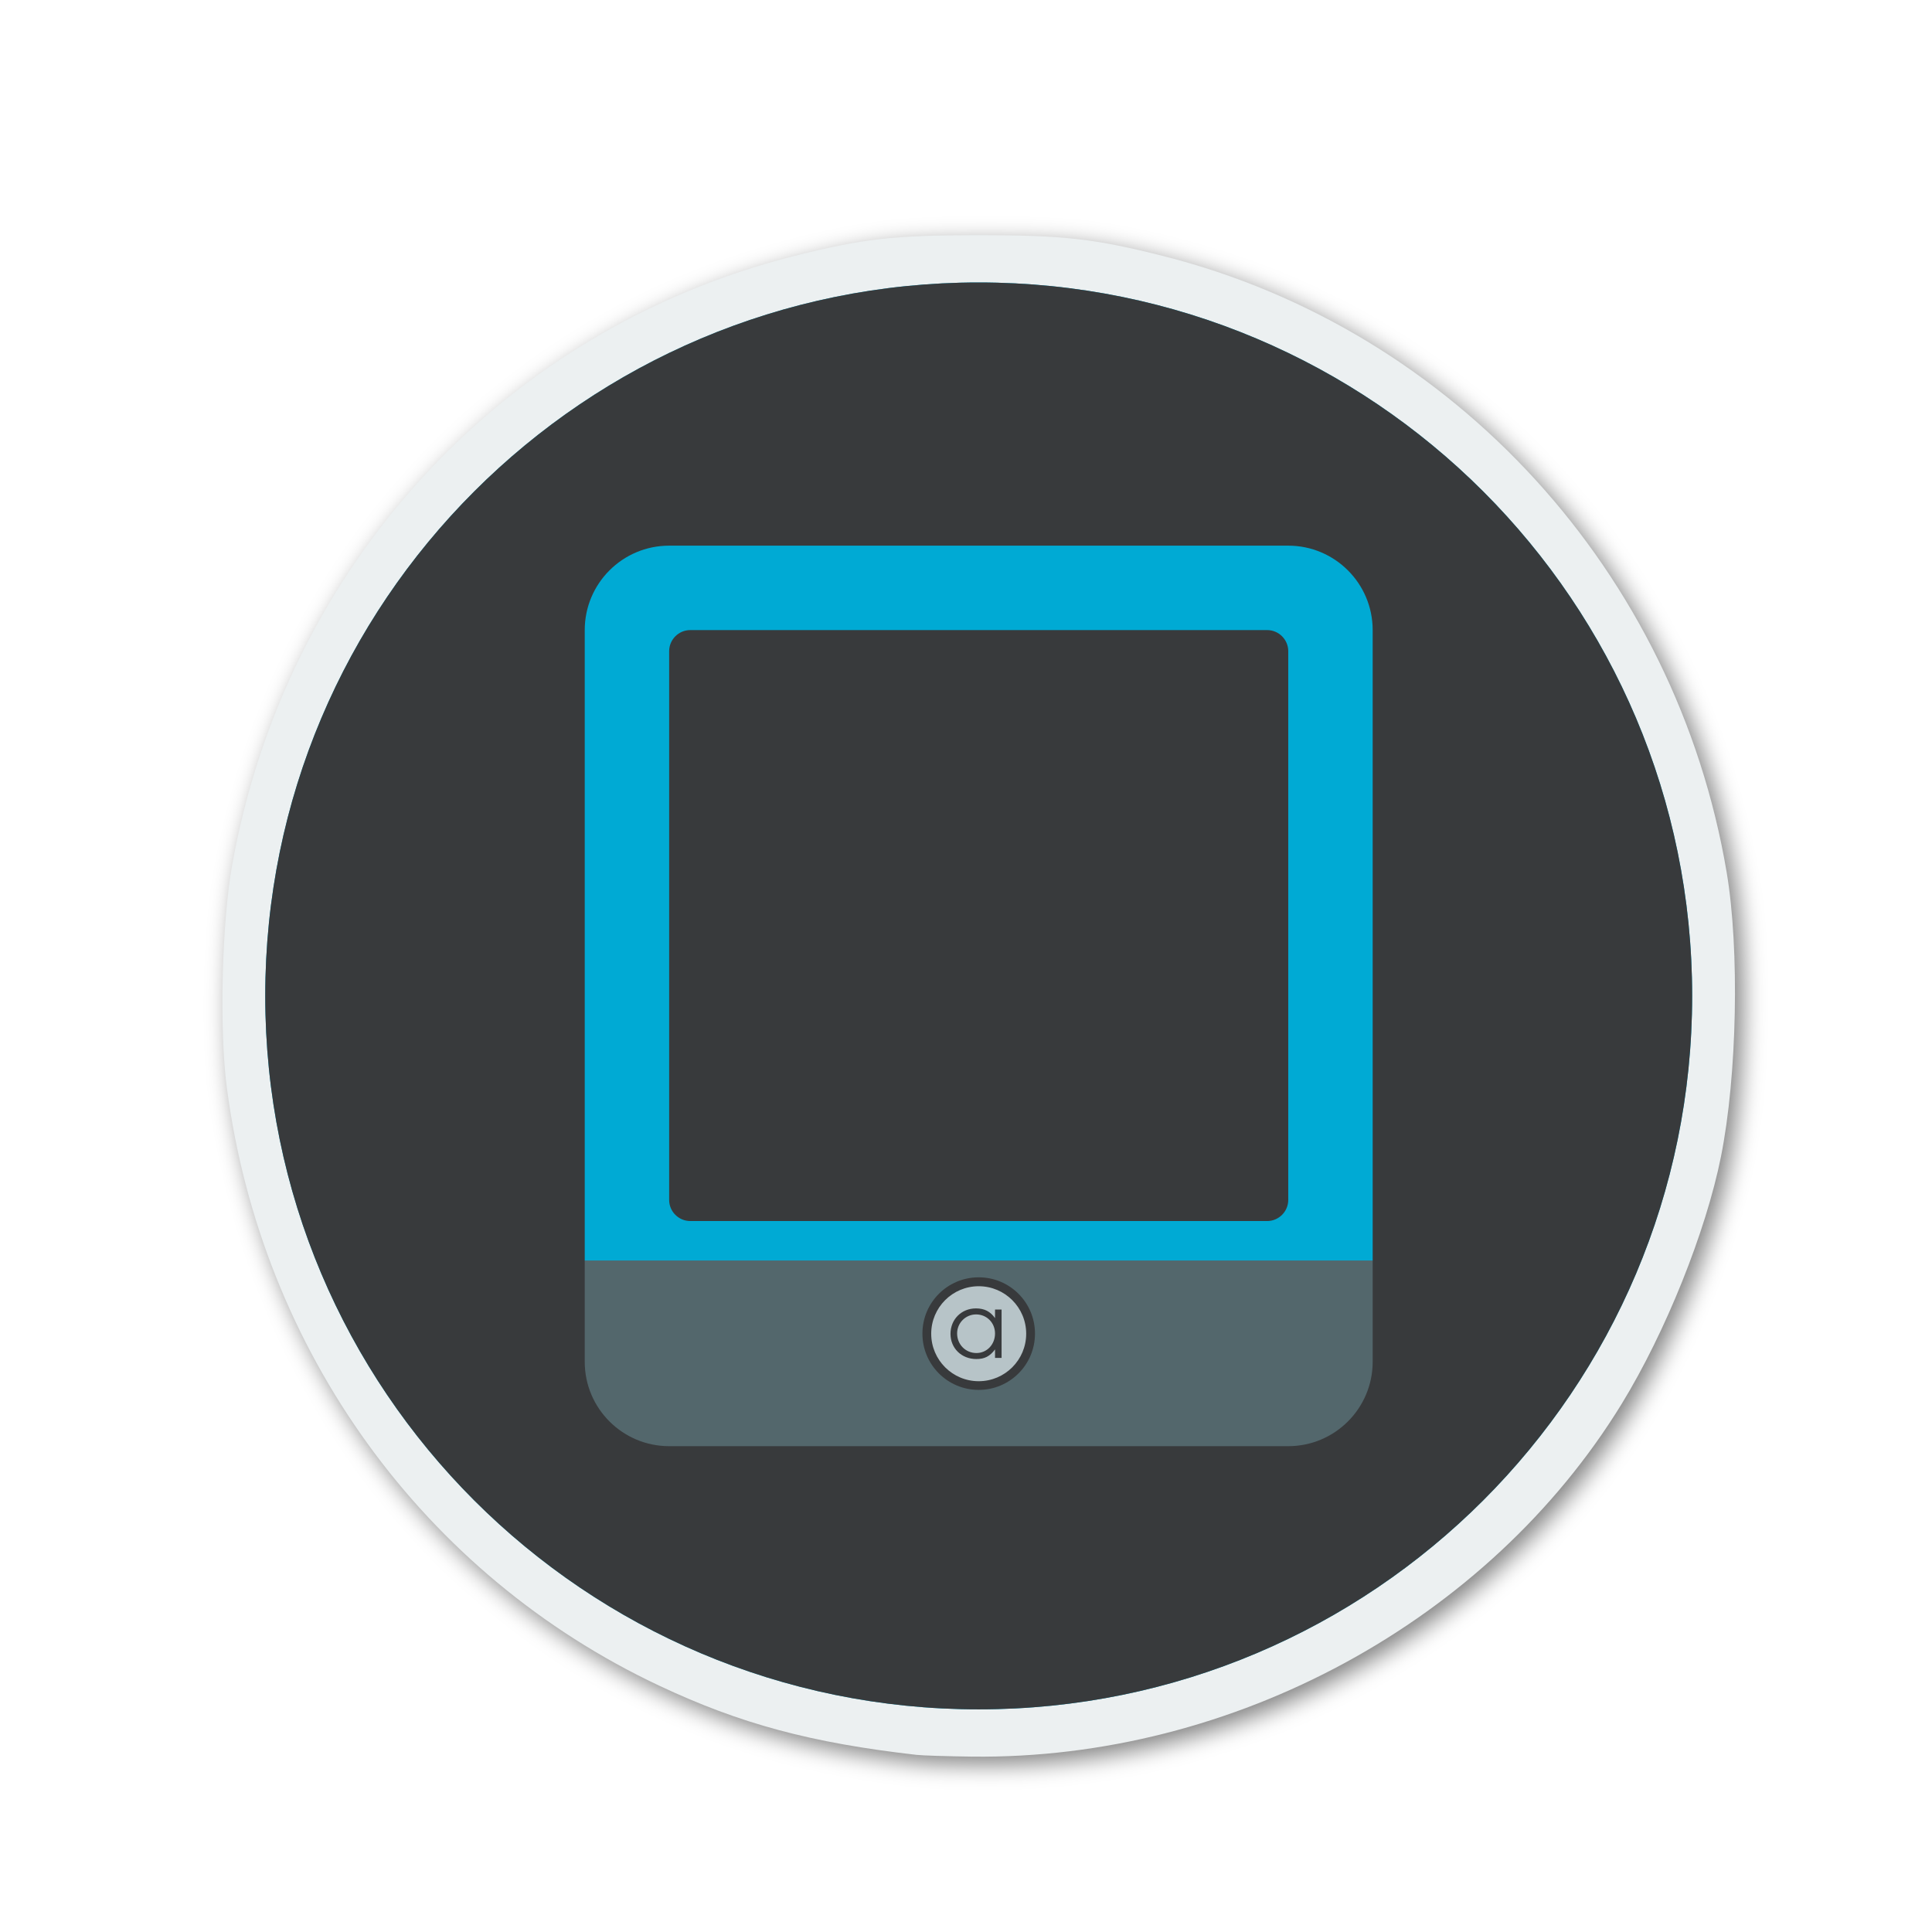
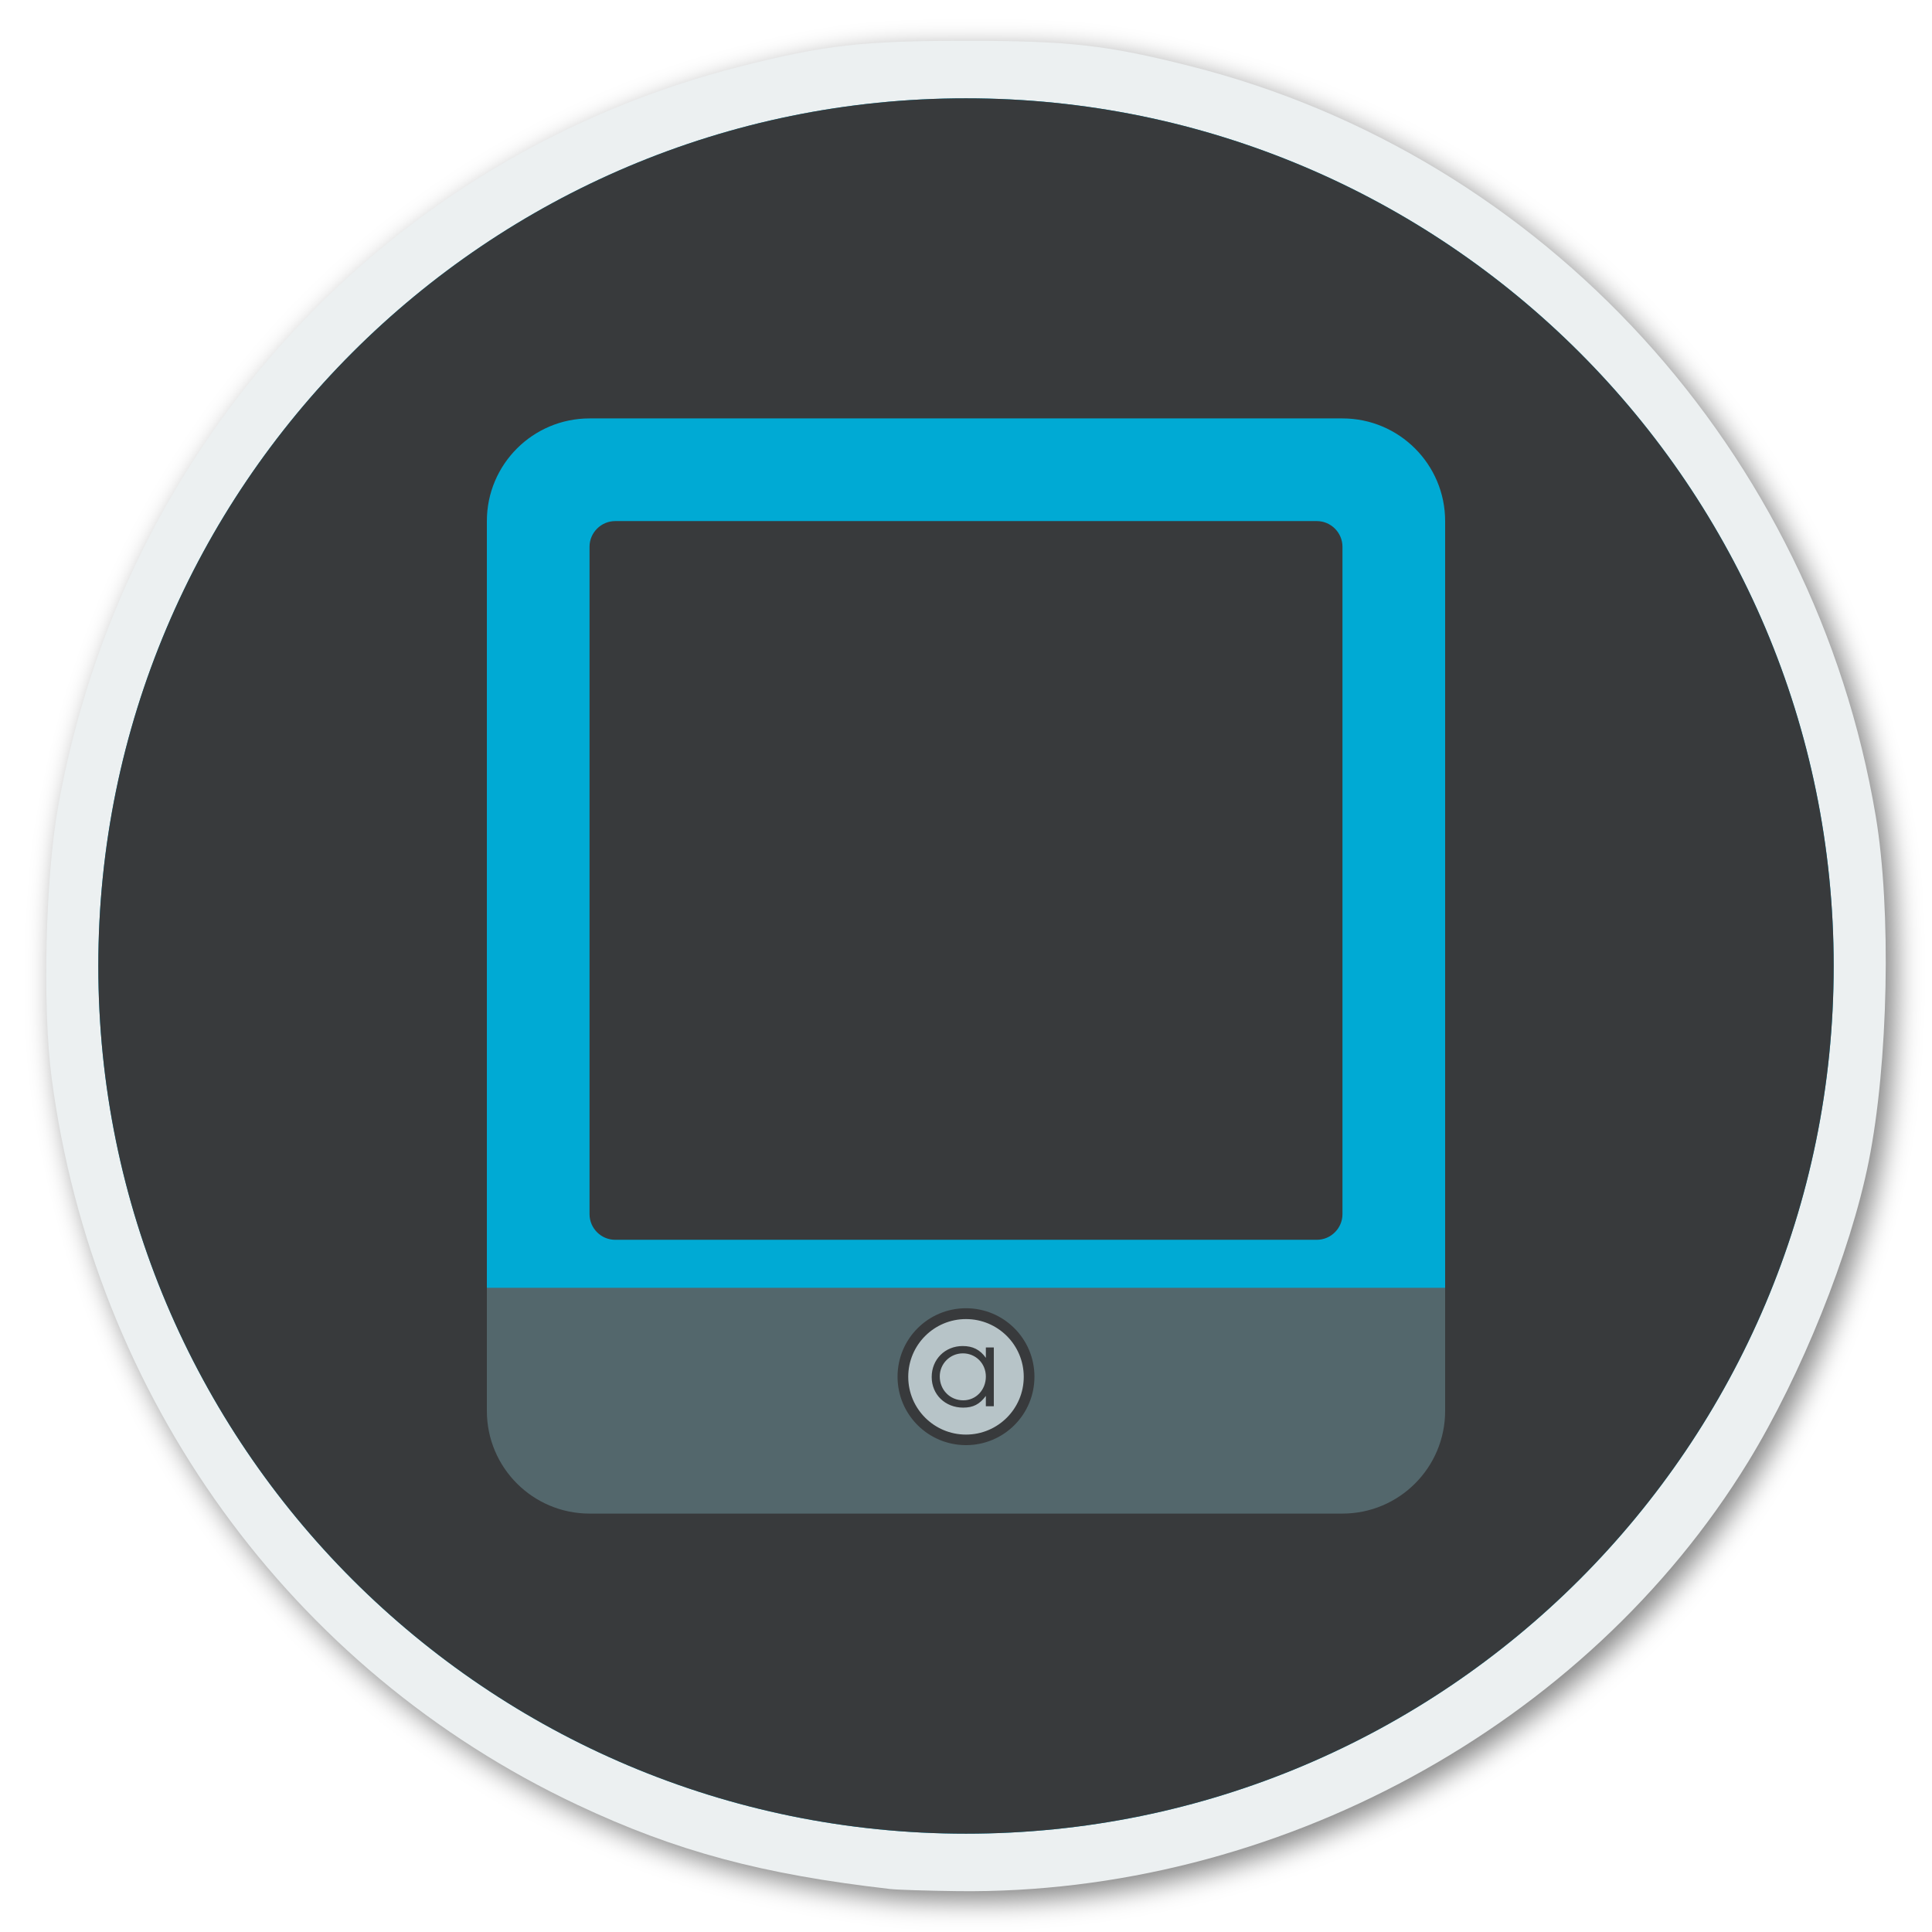
- <svg xmlns="http://www.w3.org/2000/svg" xmlns:xlink="http://www.w3.org/1999/xlink" height="512" width="512" version="1.1" id="svg2">
+ <svg xmlns="http://www.w3.org/2000/svg" xmlns:xlink="http://www.w3.org/1999/xlink" id="svg2" version="1.1" width="512" height="512">
  <defs id="defs6">
-     <linearGradient gradientTransform="matrix(0,-1,1,0,-1.5e-6,48)" gradientUnits="userSpaceOnUse" x2="47" x1="1" id="linearGradient3764">
-       <stop id="stop7" stop-opacity="1" stop-color="#e4e4e4" />
-       <stop id="stop9" stop-opacity="1" stop-color="#eee" offset="1" />
+     <linearGradient id="linearGradient3764" x1="1" x2="47" gradientUnits="userSpaceOnUse" gradientTransform="matrix(0,-1,1,0,-1.5e-6,48)">
+       <stop stop-color="#e4e4e4" stop-opacity="1" id="stop7" />
+       <stop offset="1" stop-color="#eee" stop-opacity="1" id="stop9" />
    </linearGradient>
    <clipPath id="clipPath-365326813">
-       <g id="g12" transform="translate(0,-1004.362)">
-         <path style="fill:#1890d0" id="path14" transform="matrix(15.33333,0,0,11.5,415,878.8622)" d="m -24,13 c 0,1.105 -0.672,2 -1.5,2 -0.828,0 -1.5,-0.895 -1.5,-2 0,-1.105 0.672,-2 1.5,-2 0.828,0 1.5,0.895 1.5,2 z" />
+       <g transform="translate(0,-1004.362)" id="g12">
+         <path d="m -24,13 c 0,1.105 -0.672,2 -1.5,2 -0.828,0 -1.5,-0.895 -1.5,-2 0,-1.105 0.672,-2 1.5,-2 0.828,0 1.5,0.895 1.5,2 z" transform="matrix(15.33333,0,0,11.5,415,878.8622)" id="path14" style="fill:#1890d0" />
      </g>
    </clipPath>
    <clipPath id="clipPath-370729992">
-       <g id="g17" transform="translate(0,-1004.362)">
-         <path style="fill:#1890d0" id="path19" transform="matrix(15.33333,0,0,11.5,415,878.8622)" d="m -24,13 c 0,1.105 -0.672,2 -1.5,2 -0.828,0 -1.5,-0.895 -1.5,-2 0,-1.105 0.672,-2 1.5,-2 0.828,0 1.5,0.895 1.5,2 z" />
+       <g transform="translate(0,-1004.362)" id="g17">
+         <path d="m -24,13 c 0,1.105 -0.672,2 -1.5,2 -0.828,0 -1.5,-0.895 -1.5,-2 0,-1.105 0.672,-2 1.5,-2 0.828,0 1.5,0.895 1.5,2 z" transform="matrix(15.33333,0,0,11.5,415,878.8622)" id="path19" style="fill:#1890d0" />
      </g>
    </clipPath>
    <defs id="defs5">
-       <rect id="SVGID_1_" width="1024" height="1024" />
+       <rect height="1024" width="1024" id="SVGID_1_" />
    </defs>
    <clipPath id="SVGID_2_">
-       <use xlink:href="#SVGID_1_" overflow="visible" id="use9" />
+       <use id="use9" overflow="visible" xlink:href="#SVGID_1_" />
    </clipPath>
    <defs id="defs38">
-       <rect y="0" x="0" height="1024" width="1024" id="SVGID_8_" />
+       <rect id="SVGID_8_" width="1024" height="1024" x="0" y="0" />
    </defs>
    <clipPath id="SVGID_9_">
-       <use height="100%" width="100%" y="0" x="0" style="overflow:visible" id="use42" overflow="visible" xlink:href="#SVGID_8_" />
+       <use xlink:href="#SVGID_8_" overflow="visible" id="use42" style="overflow:visible" x="0" y="0" width="100%" height="100%" />
    </clipPath>
    <defs id="defs44">
-       <filter height="413.967" width="413.934" y="293.442" x="305.033" filterUnits="userSpaceOnUse" id="Adobe_OpacityMaskFilter">
-         <feFlood id="feFlood47" result="back" />
-         <feBlend id="feBlend49" mode="normal" in2="back" in="SourceGraphic" />
+       <filter id="Adobe_OpacityMaskFilter" filterUnits="userSpaceOnUse" x="305.033" y="293.442" width="413.934" height="413.967">
+         <feFlood result="back" id="feFlood47" />
+         <feBlend in="SourceGraphic" in2="back" mode="normal" id="feBlend49" />
      </filter>
    </defs>
-     <mask id="SVGID_10_" height="413.967" width="413.934" y="293.442" x="305.033" maskUnits="userSpaceOnUse">
-       <g style="filter:url(#Adobe_OpacityMaskFilter)" id="g52">
-         <g id="g54" enable-background="new    ">
+     <mask maskUnits="userSpaceOnUse" x="305.033" y="293.442" width="413.934" height="413.967" id="SVGID_10_">
+       <g id="g52" style="filter:url(#Adobe_OpacityMaskFilter)">
+         <g enable-background="new    " id="g54">
          <g id="g56">
            <defs id="defs58">
-               <path d="m 513.458,309.257 c 91.063,0 164.903,76.897 164.903,171.722 0,94.833 -73.84,171.727 -164.903,171.727 -91.047,0 -164.89,-76.894 -164.89,-171.727 0,-94.825 73.843,-171.722 164.89,-171.722" id="SVGID_11_" />
+               <path id="SVGID_11_" d="m 513.458,309.257 c 91.063,0 164.903,76.897 164.903,171.722 0,94.833 -73.84,171.727 -164.903,171.727 -91.047,0 -164.89,-76.894 -164.89,-171.727 0,-94.825 73.843,-171.722 164.89,-171.722" />
            </defs>
-             <clipPath clip-path="url(#SVGID_9_)" id="SVGID_12_">
-               <use height="100%" width="100%" y="0" x="0" style="overflow:visible" id="use62" overflow="visible" xlink:href="#SVGID_11_" />
+             <clipPath id="SVGID_12_" clip-path="url(#SVGID_9_)">
+               <use xlink:href="#SVGID_11_" overflow="visible" id="use62" style="overflow:visible" x="0" y="0" width="100%" height="100%" />
            </clipPath>
-             <linearGradient gradientTransform="matrix(-10.9559,383.4525,383.4525,10.9559,-392132.59,-11061.132)" y2="1024" x2="1" y1="1024" x1="0" gradientUnits="userSpaceOnUse" id="SVGID_13_">
-               <stop id="stop65" style="stop-color:#1C1B18" offset="0" />
-               <stop id="stop67" style="stop-color:#4B4846" offset="0.187" />
-               <stop id="stop69" style="stop-color:#7F7B79" offset="0.368" />
-               <stop id="stop71" style="stop-color:#B0ADAD" offset="0.534" />
-               <stop id="stop73" style="stop-color:#D9D8D8" offset="0.682" />
-               <stop id="stop75" style="stop-color:#F5F5F5" offset="0.807" />
-               <stop id="stop77" style="stop-color:#FFFFFF" offset="0.894" />
-               <stop id="stop79" style="stop-color:#FFFFFF" offset="1" />
+             <linearGradient id="SVGID_13_" gradientUnits="userSpaceOnUse" x1="0" y1="1024" x2="1" y2="1024" gradientTransform="matrix(-10.9559,383.4525,383.4525,10.9559,-392132.59,-11061.132)">
+               <stop offset="0" style="stop-color:#1C1B18" id="stop65" />
+               <stop offset="0.187" style="stop-color:#4B4846" id="stop67" />
+               <stop offset="0.368" style="stop-color:#7F7B79" id="stop69" />
+               <stop offset="0.534" style="stop-color:#B0ADAD" id="stop71" />
+               <stop offset="0.682" style="stop-color:#D9D8D8" id="stop73" />
+               <stop offset="0.807" style="stop-color:#F5F5F5" id="stop75" />
+               <stop offset="0.894" style="stop-color:#FFFFFF" id="stop77" />
+               <stop offset="1" style="stop-color:#FFFFFF" id="stop79" />
            </linearGradient>
-             <polygon style="fill:url(#SVGID_13_)" id="polygon81" points="338.763,652.426 348.837,299.842 688.166,309.537 678.092,662.121 " clip-path="url(#SVGID_12_)" />
+             <polygon clip-path="url(#SVGID_12_)" points="338.763,652.426 348.837,299.842 688.166,309.537 678.092,662.121 " id="polygon81" style="fill:url(#SVGID_13_)" />
          </g>
        </g>
      </g>
    </mask>
-     <filter id="filter139" style="color-interpolation-filters:sRGB;">
-       <feFlood id="feFlood129" result="flood" flood-color="rgb(0,0,0)" flood-opacity="0.498" />
-       <feComposite id="feComposite131" result="composite1" operator="in" in2="SourceGraphic" in="flood" />
-       <feGaussianBlur id="feGaussianBlur133" result="blur" stdDeviation="3" in="composite1" />
-       <feOffset id="feOffset135" result="offset" dy="2" dx="2" />
-       <feComposite id="feComposite137" result="composite2" operator="over" in2="offset" in="SourceGraphic" />
+     <filter style="color-interpolation-filters:sRGB;" id="filter139">
+       <feFlood flood-opacity="0.498" flood-color="rgb(0,0,0)" result="flood" id="feFlood129" />
+       <feComposite in="flood" in2="SourceGraphic" operator="in" result="composite1" id="feComposite131" />
+       <feGaussianBlur in="composite1" stdDeviation="3" result="blur" id="feGaussianBlur133" />
+       <feOffset dx="2" dy="2" result="offset" id="feOffset135" />
+       <feComposite in="SourceGraphic" in2="offset" operator="over" result="composite2" id="feComposite137" />
    </filter>
-     <linearGradient gradientTransform="matrix(0,-1,1,0,-1.5e-6,48)" gradientUnits="userSpaceOnUse" x2="47" x1="1" id="linearGradient3764-9">
-       <stop id="stop7-6" stop-opacity="1" stop-color="#e4e4e4" />
-       <stop id="stop9-3" stop-opacity="1" stop-color="#eee" offset="1" />
+     <linearGradient id="linearGradient3764-9" x1="1" x2="47" gradientUnits="userSpaceOnUse" gradientTransform="matrix(0,-1,1,0,-1.5e-6,48)">
+       <stop stop-color="#e4e4e4" stop-opacity="1" id="stop7-6" />
+       <stop offset="1" stop-color="#eee" stop-opacity="1" id="stop9-3" />
    </linearGradient>
    <clipPath id="clipPath-365326813-8">
-       <g id="g12-5" transform="translate(0,-1004.362)">
-         <path style="fill:#1890d0" id="path14-6" transform="matrix(15.33333,0,0,11.5,415,878.8622)" d="m -24,13 c 0,1.105 -0.672,2 -1.5,2 -0.828,0 -1.5,-0.895 -1.5,-2 0,-1.105 0.672,-2 1.5,-2 0.828,0 1.5,0.895 1.5,2 z" />
+       <g transform="translate(0,-1004.362)" id="g12-5">
+         <path d="m -24,13 c 0,1.105 -0.672,2 -1.5,2 -0.828,0 -1.5,-0.895 -1.5,-2 0,-1.105 0.672,-2 1.5,-2 0.828,0 1.5,0.895 1.5,2 z" transform="matrix(15.33333,0,0,11.5,415,878.8622)" id="path14-6" style="fill:#1890d0" />
      </g>
    </clipPath>
    <clipPath id="clipPath-370729992-1">
-       <g id="g17-1" transform="translate(0,-1004.362)">
-         <path style="fill:#1890d0" id="path19-5" transform="matrix(15.33333,0,0,11.5,415,878.8622)" d="m -24,13 c 0,1.105 -0.672,2 -1.5,2 -0.828,0 -1.5,-0.895 -1.5,-2 0,-1.105 0.672,-2 1.5,-2 0.828,0 1.5,0.895 1.5,2 z" />
+       <g transform="translate(0,-1004.362)" id="g17-1">
+         <path d="m -24,13 c 0,1.105 -0.672,2 -1.5,2 -0.828,0 -1.5,-0.895 -1.5,-2 0,-1.105 0.672,-2 1.5,-2 0.828,0 1.5,0.895 1.5,2 z" transform="matrix(15.33333,0,0,11.5,415,878.8622)" id="path19-5" style="fill:#1890d0" />
      </g>
    </clipPath>
    <defs id="defs5-9">
-       <rect id="SVGID_1_-8" width="1024" height="1024" />
+       <rect height="1024" width="1024" id="SVGID_1_-8" />
    </defs>
    <clipPath id="SVGID_2_-4">
-       <use xlink:href="#SVGID_1_-8" overflow="visible" id="use9-8" />
+       <use id="use9-8" overflow="visible" xlink:href="#SVGID_1_-8" />
    </clipPath>
    <defs id="defs38-1">
-       <rect y="0" x="0" height="1024" width="1024" id="SVGID_8_-0" />
+       <rect id="SVGID_8_-0" width="1024" height="1024" x="0" y="0" />
    </defs>
    <clipPath id="SVGID_9_-3">
-       <use height="100%" width="100%" y="0" x="0" style="overflow:visible" id="use42-0" overflow="visible" xlink:href="#SVGID_8_-0" />
+       <use xlink:href="#SVGID_8_-0" overflow="visible" id="use42-0" style="overflow:visible" x="0" y="0" width="100%" height="100%" />
    </clipPath>
    <defs id="defs44-4">
-       <filter height="413.967" width="413.934" y="293.442" x="305.033" filterUnits="userSpaceOnUse" id="Adobe_OpacityMaskFilter-4">
-         <feFlood id="feFlood47-4" result="back" />
-         <feBlend id="feBlend49-4" mode="normal" in2="back" in="SourceGraphic" />
+       <filter id="Adobe_OpacityMaskFilter-4" filterUnits="userSpaceOnUse" x="305.033" y="293.442" width="413.934" height="413.967">
+         <feFlood result="back" id="feFlood47-4" />
+         <feBlend in="SourceGraphic" in2="back" mode="normal" id="feBlend49-4" />
      </filter>
    </defs>
-     <mask id="SVGID_10_-7" height="413.967" width="413.934" y="293.442" x="305.033" maskUnits="userSpaceOnUse">
-       <g style="filter:url(#Adobe_OpacityMaskFilter-4)" id="g52-6">
-         <g id="g54-3" enable-background="new    ">
+     <mask maskUnits="userSpaceOnUse" x="305.033" y="293.442" width="413.934" height="413.967" id="SVGID_10_-7">
+       <g id="g52-6" style="filter:url(#Adobe_OpacityMaskFilter-4)">
+         <g enable-background="new    " id="g54-3">
          <g id="g56-1">
            <defs id="defs58-7">
-               <path d="m 513.458,309.257 c 91.063,0 164.903,76.897 164.903,171.722 0,94.833 -73.84,171.727 -164.903,171.727 -91.047,0 -164.89,-76.894 -164.89,-171.727 0,-94.825 73.843,-171.722 164.89,-171.722" id="SVGID_11_-5" />
+               <path id="SVGID_11_-5" d="m 513.458,309.257 c 91.063,0 164.903,76.897 164.903,171.722 0,94.833 -73.84,171.727 -164.903,171.727 -91.047,0 -164.89,-76.894 -164.89,-171.727 0,-94.825 73.843,-171.722 164.89,-171.722" />
            </defs>
-             <clipPath clip-path="url(#SVGID_9_-3)" id="SVGID_12_-9">
-               <use height="100%" width="100%" y="0" x="0" style="overflow:visible" id="use62-6" overflow="visible" xlink:href="#SVGID_11_-5" />
+             <clipPath id="SVGID_12_-9" clip-path="url(#SVGID_9_-3)">
+               <use xlink:href="#SVGID_11_-5" overflow="visible" id="use62-6" style="overflow:visible" x="0" y="0" width="100%" height="100%" />
            </clipPath>
-             <linearGradient gradientTransform="matrix(-10.9559,383.4525,383.4525,10.9559,-392132.59,-11061.132)" y2="1024" x2="1" y1="1024" x1="0" gradientUnits="userSpaceOnUse" id="linearGradient153">
-               <stop id="stop65-2" style="stop-color:#1C1B18" offset="0" />
-               <stop id="stop67-1" style="stop-color:#4B4846" offset="0.187" />
-               <stop id="stop69-7" style="stop-color:#7F7B79" offset="0.368" />
-               <stop id="stop71-8" style="stop-color:#B0ADAD" offset="0.534" />
-               <stop id="stop73-5" style="stop-color:#D9D8D8" offset="0.682" />
-               <stop id="stop75-7" style="stop-color:#F5F5F5" offset="0.807" />
-               <stop id="stop77-4" style="stop-color:#FFFFFF" offset="0.894" />
-               <stop id="stop79-1" style="stop-color:#FFFFFF" offset="1" />
+             <linearGradient id="linearGradient153" gradientUnits="userSpaceOnUse" x1="0" y1="1024" x2="1" y2="1024" gradientTransform="matrix(-10.9559,383.4525,383.4525,10.9559,-392132.59,-11061.132)">
+               <stop offset="0" style="stop-color:#1C1B18" id="stop65-2" />
+               <stop offset="0.187" style="stop-color:#4B4846" id="stop67-1" />
+               <stop offset="0.368" style="stop-color:#7F7B79" id="stop69-7" />
+               <stop offset="0.534" style="stop-color:#B0ADAD" id="stop71-8" />
+               <stop offset="0.682" style="stop-color:#D9D8D8" id="stop73-5" />
+               <stop offset="0.807" style="stop-color:#F5F5F5" id="stop75-7" />
+               <stop offset="0.894" style="stop-color:#FFFFFF" id="stop77-4" />
+               <stop offset="1" style="stop-color:#FFFFFF" id="stop79-1" />
            </linearGradient>
-             <polygon style="fill:url(#SVGID_13_)" id="polygon81-8" points="338.763,652.426 348.837,299.842 688.166,309.537 678.092,662.121 " clip-path="url(#SVGID_12_-9)" />
+             <polygon clip-path="url(#SVGID_12_-9)" points="338.763,652.426 348.837,299.842 688.166,309.537 678.092,662.121 " id="polygon81-8" style="fill:url(#SVGID_13_)" />
          </g>
        </g>
      </g>
    </mask>
-     <filter id="filter139-5" style="color-interpolation-filters:sRGB;">
-       <feFlood id="feFlood129-9" result="flood" flood-color="rgb(0,0,0)" flood-opacity="0.498" />
-       <feComposite id="feComposite131-7" result="composite1" operator="in" in2="SourceGraphic" in="flood" />
-       <feGaussianBlur id="feGaussianBlur133-5" result="blur" stdDeviation="3" in="composite1" />
-       <feOffset id="feOffset135-3" result="offset" dy="2" dx="2" />
-       <feComposite id="feComposite137-8" result="composite2" operator="over" in2="offset" in="SourceGraphic" />
+     <filter style="color-interpolation-filters:sRGB;" id="filter139-5">
+       <feFlood flood-opacity="0.498" flood-color="rgb(0,0,0)" result="flood" id="feFlood129-9" />
+       <feComposite in="flood" in2="SourceGraphic" operator="in" result="composite1" id="feComposite131-7" />
+       <feGaussianBlur in="composite1" stdDeviation="3" result="blur" id="feGaussianBlur133-5" />
+       <feOffset dx="2" dy="2" result="offset" id="feOffset135-3" />
+       <feComposite in="SourceGraphic" in2="offset" operator="over" result="composite2" id="feComposite137-8" />
    </filter>
-     <rect id="rect166" width="1024" height="1024" />
-     <rect y="0" x="0" height="1024" width="1024" id="rect168" />
-     <filter height="413.967" width="413.934" y="293.442" x="305.033" filterUnits="userSpaceOnUse" id="filter174">
-       <feFlood id="feFlood170" result="back" />
-       <feBlend id="feBlend172" mode="normal" in2="back" in="SourceGraphic" />
+     <rect height="1024" width="1024" id="rect166" />
+     <rect id="rect168" width="1024" height="1024" x="0" y="0" />
+     <filter id="filter174" filterUnits="userSpaceOnUse" x="305.033" y="293.442" width="413.934" height="413.967">
+       <feFlood result="back" id="feFlood170" />
+       <feBlend in="SourceGraphic" in2="back" mode="normal" id="feBlend172" />
    </filter>
-     <path d="m 513.458,309.257 c 91.063,0 164.903,76.897 164.903,171.722 0,94.833 -73.84,171.727 -164.903,171.727 -91.047,0 -164.89,-76.894 -164.89,-171.727 0,-94.825 73.843,-171.722 164.89,-171.722" id="path176" />
+     <path id="path176" d="m 513.458,309.257 c 91.063,0 164.903,76.897 164.903,171.722 0,94.833 -73.84,171.727 -164.903,171.727 -91.047,0 -164.89,-76.894 -164.89,-171.727 0,-94.825 73.843,-171.722 164.89,-171.722" />
  </defs>
-   <path style="fill:#ecf0f1;fill-opacity:1;filter:url(#filter139)" d="M 242.883,465.06 C 214.915,461.872 196.187,456.837 174.734,446.741 112.251,417.333 69.322,357.997 60.119,288.321 58.096,272.999 58.762,244.715 61.508,229.336 75.689,149.921 133.264,87.414 210.193,67.914 c 18.4,-4.664 26.58,-5.595 49.167,-5.595 22.555,0 30.774,0.933 49.054,5.566 76.99,19.516 135.811,83.917 149.181,163.334 3.442,20.442 2.764,53.934 -1.525,75.324 -3.985,19.873 -14.679,46.517 -26.267,65.437 -35.281,57.607 -102.94,94.363 -172.191,93.543 -6.548,-0.078 -13.176,-0.286 -14.73,-0.463 z m 40.016,-20.542 c 14.118,-1.909 22.436,-3.822 35.308,-8.121 C 413.221,404.663 464.283,302.293 432.525,207.21 400.791,112.196 298.422,61.134 203.338,92.891 108.324,124.626 57.262,226.995 89.019,322.078 c 22.064,66.061 78.578,112.573 148.685,122.369 12.001,1.677 33.069,1.71 45.194,0.071 z" id="path2984" />
-   <circle r="189.073" cy="263.927" cx="259.367" id="path77-3" style="fill:#00aad4;fill-opacity:1" />
-   <rect style="fill:#53676c;fill-opacity:1;stroke-width:1.245" id="rect56" width="218.604" height="51.391" x="149.955" y="334.049" />
-   <circle style="fill:#b7c4c8;fill-opacity:1;stroke-width:0.824" id="path58" cx="259.257" cy="353.744" r="13.902" />
-   <path id="path77" d="M 259.367 74.854 A 189.073 189.073 0 0 0 70.293 263.928 A 189.073 189.073 0 0 0 259.367 453 A 189.073 189.073 0 0 0 448.439 263.928 A 189.073 189.073 0 0 0 259.367 74.854 z M 177.332 144.605 L 341.4 144.605 C 353.752 144.605 363.773 154.627 363.773 166.979 L 363.773 360.877 C 363.773 373.229 353.752 383.25 341.4 383.25 L 177.332 383.25 C 164.98 383.25 154.961 373.229 154.961 360.877 L 154.961 166.979 C 154.961 154.627 164.98 144.605 177.332 144.605 z M 182.926 166.979 C 179.85 166.979 177.332 169.496 177.332 172.572 L 177.332 317.996 C 177.332 321.072 179.85 323.588 182.926 323.588 L 335.807 323.588 C 338.883 323.588 341.4 321.072 341.4 317.996 L 341.4 172.572 C 341.4 169.496 338.883 166.979 335.807 166.979 L 182.926 166.979 z M 259.367 338.504 C 251.117 338.504 244.451 345.17 244.451 353.42 C 244.451 361.67 251.117 368.334 259.367 368.334 C 267.617 368.334 274.281 361.67 274.281 353.42 C 274.281 345.17 267.617 338.504 259.367 338.504 z M 259.367 340.865 A 12.585 12.585 0 0 1 271.951 353.451 A 12.585 12.585 0 0 1 259.367 366.035 A 12.585 12.585 0 0 1 246.781 353.451 A 12.585 12.585 0 0 1 259.367 340.865 z M 258.635 346.74 C 254.794 346.74 251.891 349.645 251.891 353.486 C 251.891 357.304 254.817 360.16 258.752 360.16 C 260.93 360.16 262.335 359.434 263.693 357.607 L 263.693 359.855 L 265.428 359.855 L 265.428 347.045 L 263.693 347.045 L 263.693 349.316 C 262.429 347.536 260.86 346.74 258.635 346.74 z M 258.682 348.334 C 261.492 348.334 263.693 350.535 263.693 353.393 C 263.693 356.297 261.539 358.568 258.775 358.568 C 255.871 358.568 253.646 356.297 253.646 353.369 C 253.646 350.582 255.895 348.334 258.682 348.334 z " style="fill:#383a3c;fill-opacity:1" />
-   <g transform="matrix(0.4661017,0,0,0.4661017,-359.5724,167.7561)" id="g16" style="fill:#cccccc" />
+   <g transform="matrix(1.216172,0,0,1.216172,-59.43453,-64.98118)" id="g114">
+     <path style="fill:#ecf0f1;fill-opacity:1;filter:url(#filter139)" d="M 242.883,465.06 C 214.915,461.872 196.187,456.837 174.734,446.741 112.251,417.333 69.322,357.997 60.119,288.321 58.096,272.999 58.762,244.715 61.508,229.336 75.689,149.921 133.264,87.414 210.193,67.914 c 18.4,-4.664 26.58,-5.595 49.167,-5.595 22.555,0 30.774,0.933 49.054,5.566 76.99,19.516 135.811,83.917 149.181,163.334 3.442,20.442 2.764,53.934 -1.525,75.324 -3.985,19.873 -14.679,46.517 -26.267,65.437 -35.281,57.607 -102.94,94.363 -172.191,93.543 -6.548,-0.078 -13.176,-0.286 -14.73,-0.463 z m 40.016,-20.542 c 14.118,-1.909 22.436,-3.822 35.308,-8.121 C 413.221,404.663 464.283,302.293 432.525,207.21 400.791,112.196 298.422,61.134 203.338,92.891 108.324,124.626 57.262,226.995 89.019,322.078 c 22.064,66.061 78.578,112.573 148.685,122.369 12.001,1.677 33.069,1.71 45.194,0.071 z" id="path2984" />
+     <circle r="189.073" cy="263.927" cx="259.367" id="path77-3" style="fill:#00aad4;fill-opacity:1" />
+     <rect style="fill:#53676c;fill-opacity:1;stroke-width:1.245" id="rect56" width="218.604" height="51.391" x="149.955" y="334.049" />
+     <circle style="fill:#b7c4c8;fill-opacity:1;stroke-width:0.824" id="path58" cx="259.257" cy="353.744" r="13.902" />
+     <path id="path77" d="M 259.367,74.854 A 189.073,189.073 0 0 0 70.293,263.928 189.073,189.073 0 0 0 259.367,453 189.073,189.073 0 0 0 448.439,263.928 189.073,189.073 0 0 0 259.367,74.854 Z m -82.035,69.752 h 164.068 c 12.352,0 22.373,10.021 22.373,22.373 v 193.898 c 0,12.352 -10.021,22.373 -22.373,22.373 H 177.332 c -12.352,0 -22.371,-10.021 -22.371,-22.373 V 166.979 c 0,-12.352 10.019,-22.373 22.371,-22.373 z m 5.594,22.373 c -3.076,0 -5.594,2.517 -5.594,5.594 v 145.424 c 0,3.076 2.517,5.592 5.594,5.592 h 152.881 c 3.076,0 5.594,-2.516 5.594,-5.592 V 172.572 c 0,-3.076 -2.517,-5.594 -5.594,-5.594 z m 76.441,171.525 c -8.25,0 -14.916,6.666 -14.916,14.916 0,8.25 6.666,14.914 14.916,14.914 8.25,0 14.914,-6.664 14.914,-14.914 0,-8.25 -6.664,-14.916 -14.914,-14.916 z m 0,2.361 a 12.585,12.585 0 0 1 12.584,12.586 12.585,12.585 0 0 1 -12.584,12.584 12.585,12.585 0 0 1 -12.586,-12.584 12.585,12.585 0 0 1 12.586,-12.586 z m -0.732,5.875 c -3.841,0 -6.744,2.905 -6.744,6.746 10e-6,3.818 2.927,6.674 6.861,6.674 2.178,0 3.583,-0.726 4.941,-2.553 v 2.248 h 1.734 v -12.811 h -1.734 v 2.271 c -1.265,-1.78 -2.834,-2.576 -5.059,-2.576 z m 0.047,1.594 c 2.81,0 5.012,2.201 5.012,5.059 0,2.904 -2.154,5.176 -4.918,5.176 -2.904,0 -5.129,-2.272 -5.129,-5.199 0,-2.787 2.248,-5.035 5.035,-5.035 z" style="fill:#383a3c;fill-opacity:1" />
+   </g>
+   <g style="fill:#cccccc" id="g16" transform="matrix(0.4661017,0,0,0.4661017,-359.5724,167.7561)" />
</svg>
